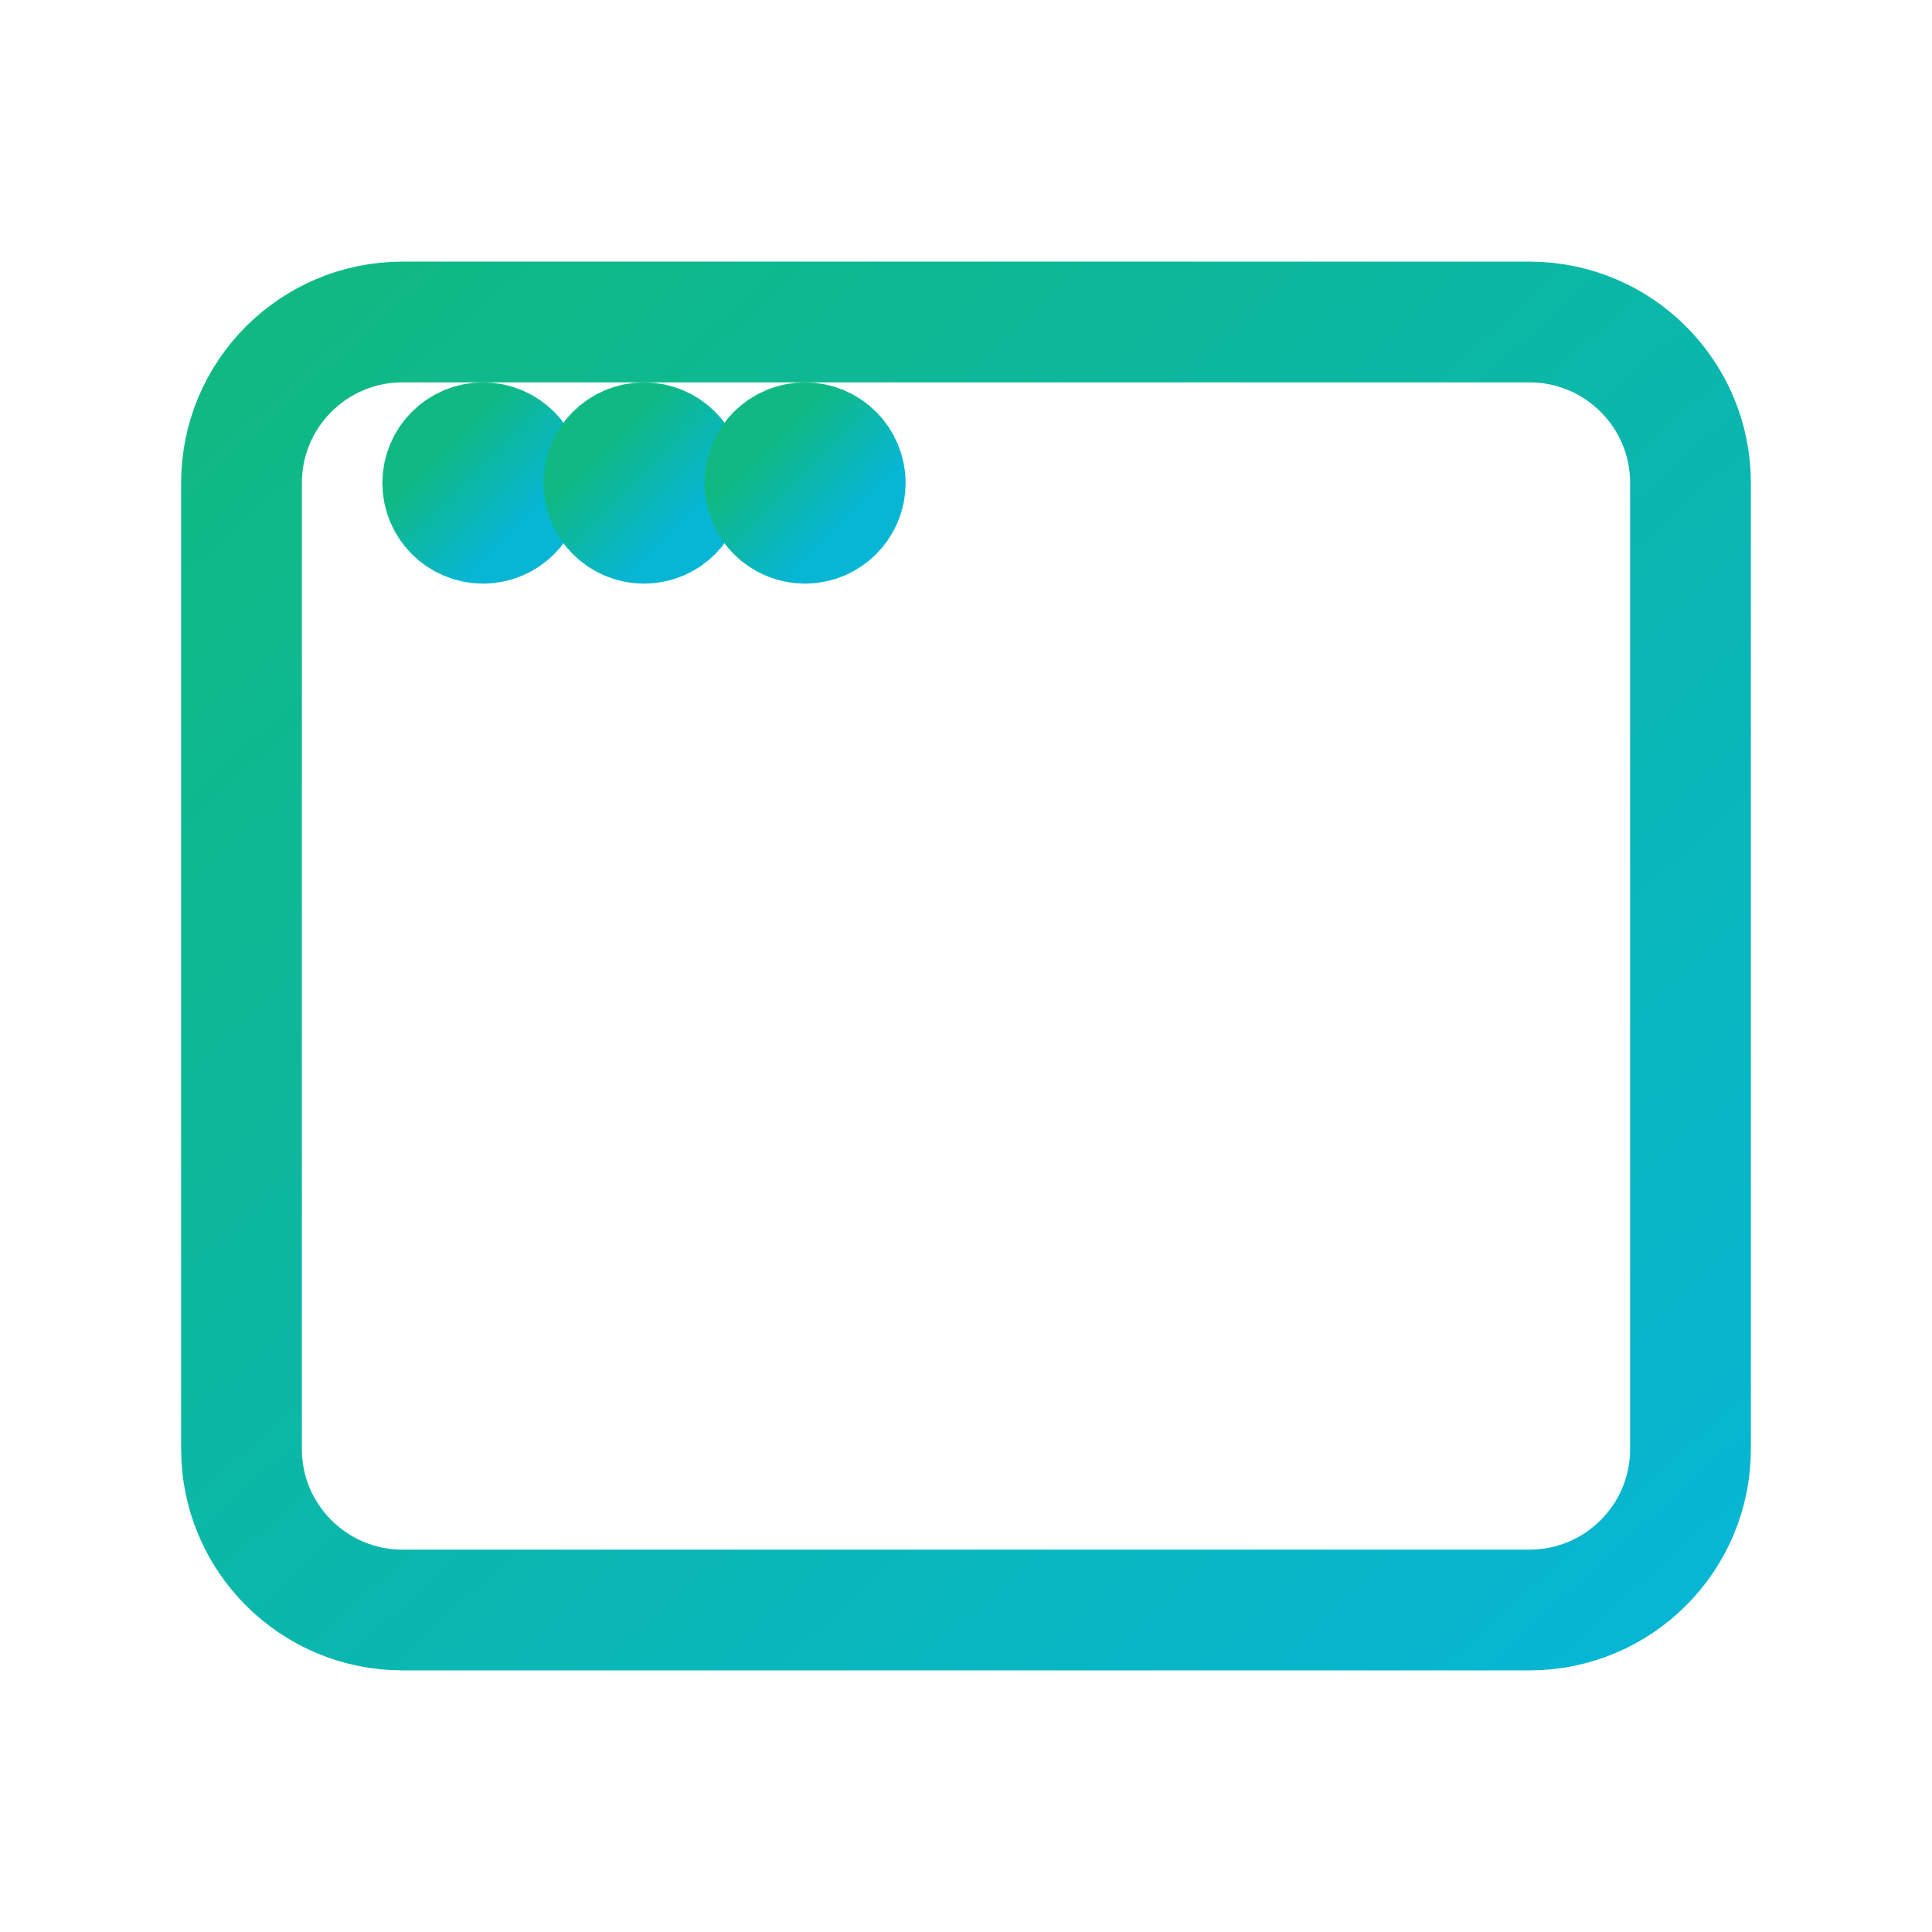
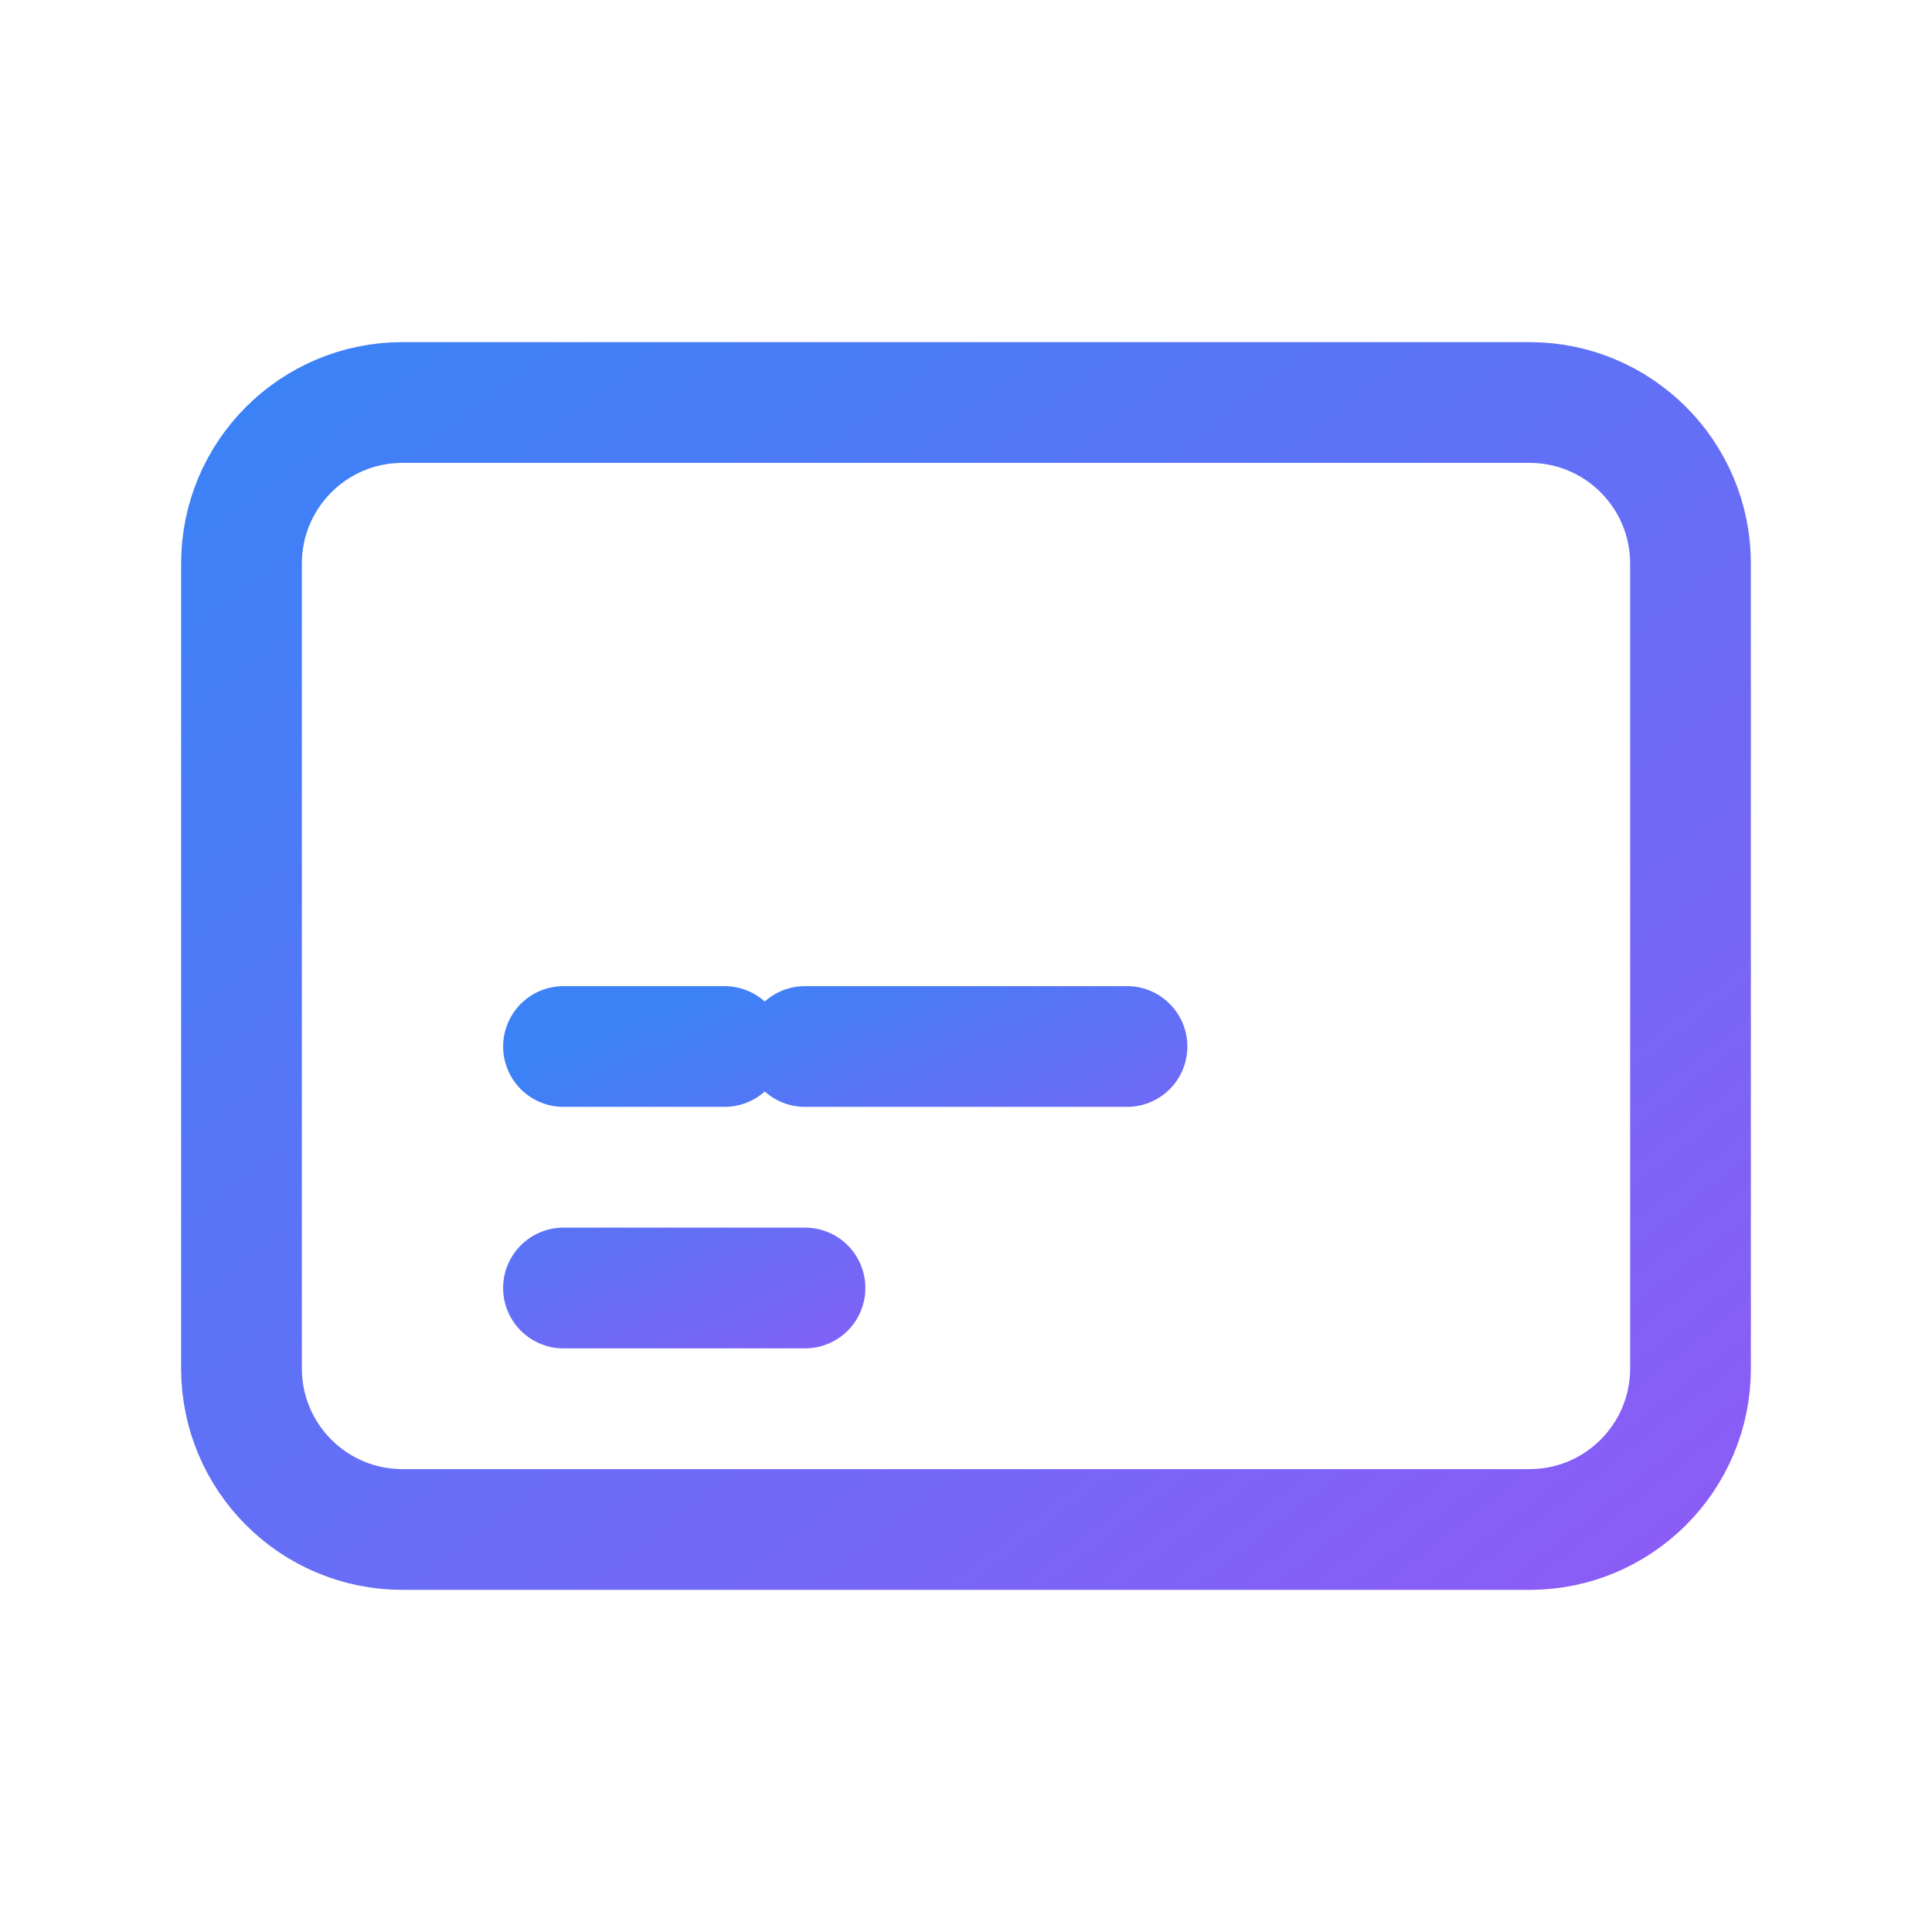
- <svg xmlns="http://www.w3.org/2000/svg" viewBox="0 0 24 24" width="24" height="24" fill="none" stroke="url(#grad-warp-terminal)" stroke-width="1.5" stroke-linecap="round" stroke-linejoin="round">
+ <svg xmlns="http://www.w3.org/2000/svg" viewBox="0 0 24 24" width="24" height="24" fill="none">
  <defs>
    <linearGradient id="grad-warp-terminal" x1="0%" y1="0%" x2="100%" y2="100%">
-       <stop offset="0%" style="stop-color:#10b981;stop-opacity:1" />
-       <stop offset="100%" style="stop-color:#06b6d4;stop-opacity:1" />
+       <stop offset="0%" style="stop-color:#3b82f6;stop-opacity:1" />
+       <stop offset="100%" style="stop-color:#8b5cf6;stop-opacity:1" />
    </linearGradient>
  </defs>
-   <rect x="3" y="4" width="18" height="16" rx="2" />
-   <path d="M3 8h18" />
-   <path d="M7 12h10" />
-   <path d="M7 16h6" />
-   <circle cx="6" cy="6" r="0.5" fill="url(#grad-warp-terminal)" />
-   <circle cx="8" cy="6" r="0.5" fill="url(#grad-warp-terminal)" />
-   <circle cx="10" cy="6" r="0.5" fill="url(#grad-warp-terminal)" />
+   <g stroke="url(#grad-warp-terminal)" stroke-width="1.5" stroke-linecap="round" stroke-linejoin="round" fill="none">
+     <rect x="3" y="5" width="18" height="14" rx="2" />
+     <path d="M3 9h18" />
+     <path d="M7 13h2M10 13h4M7 16h3" />
+   </g>
</svg>
